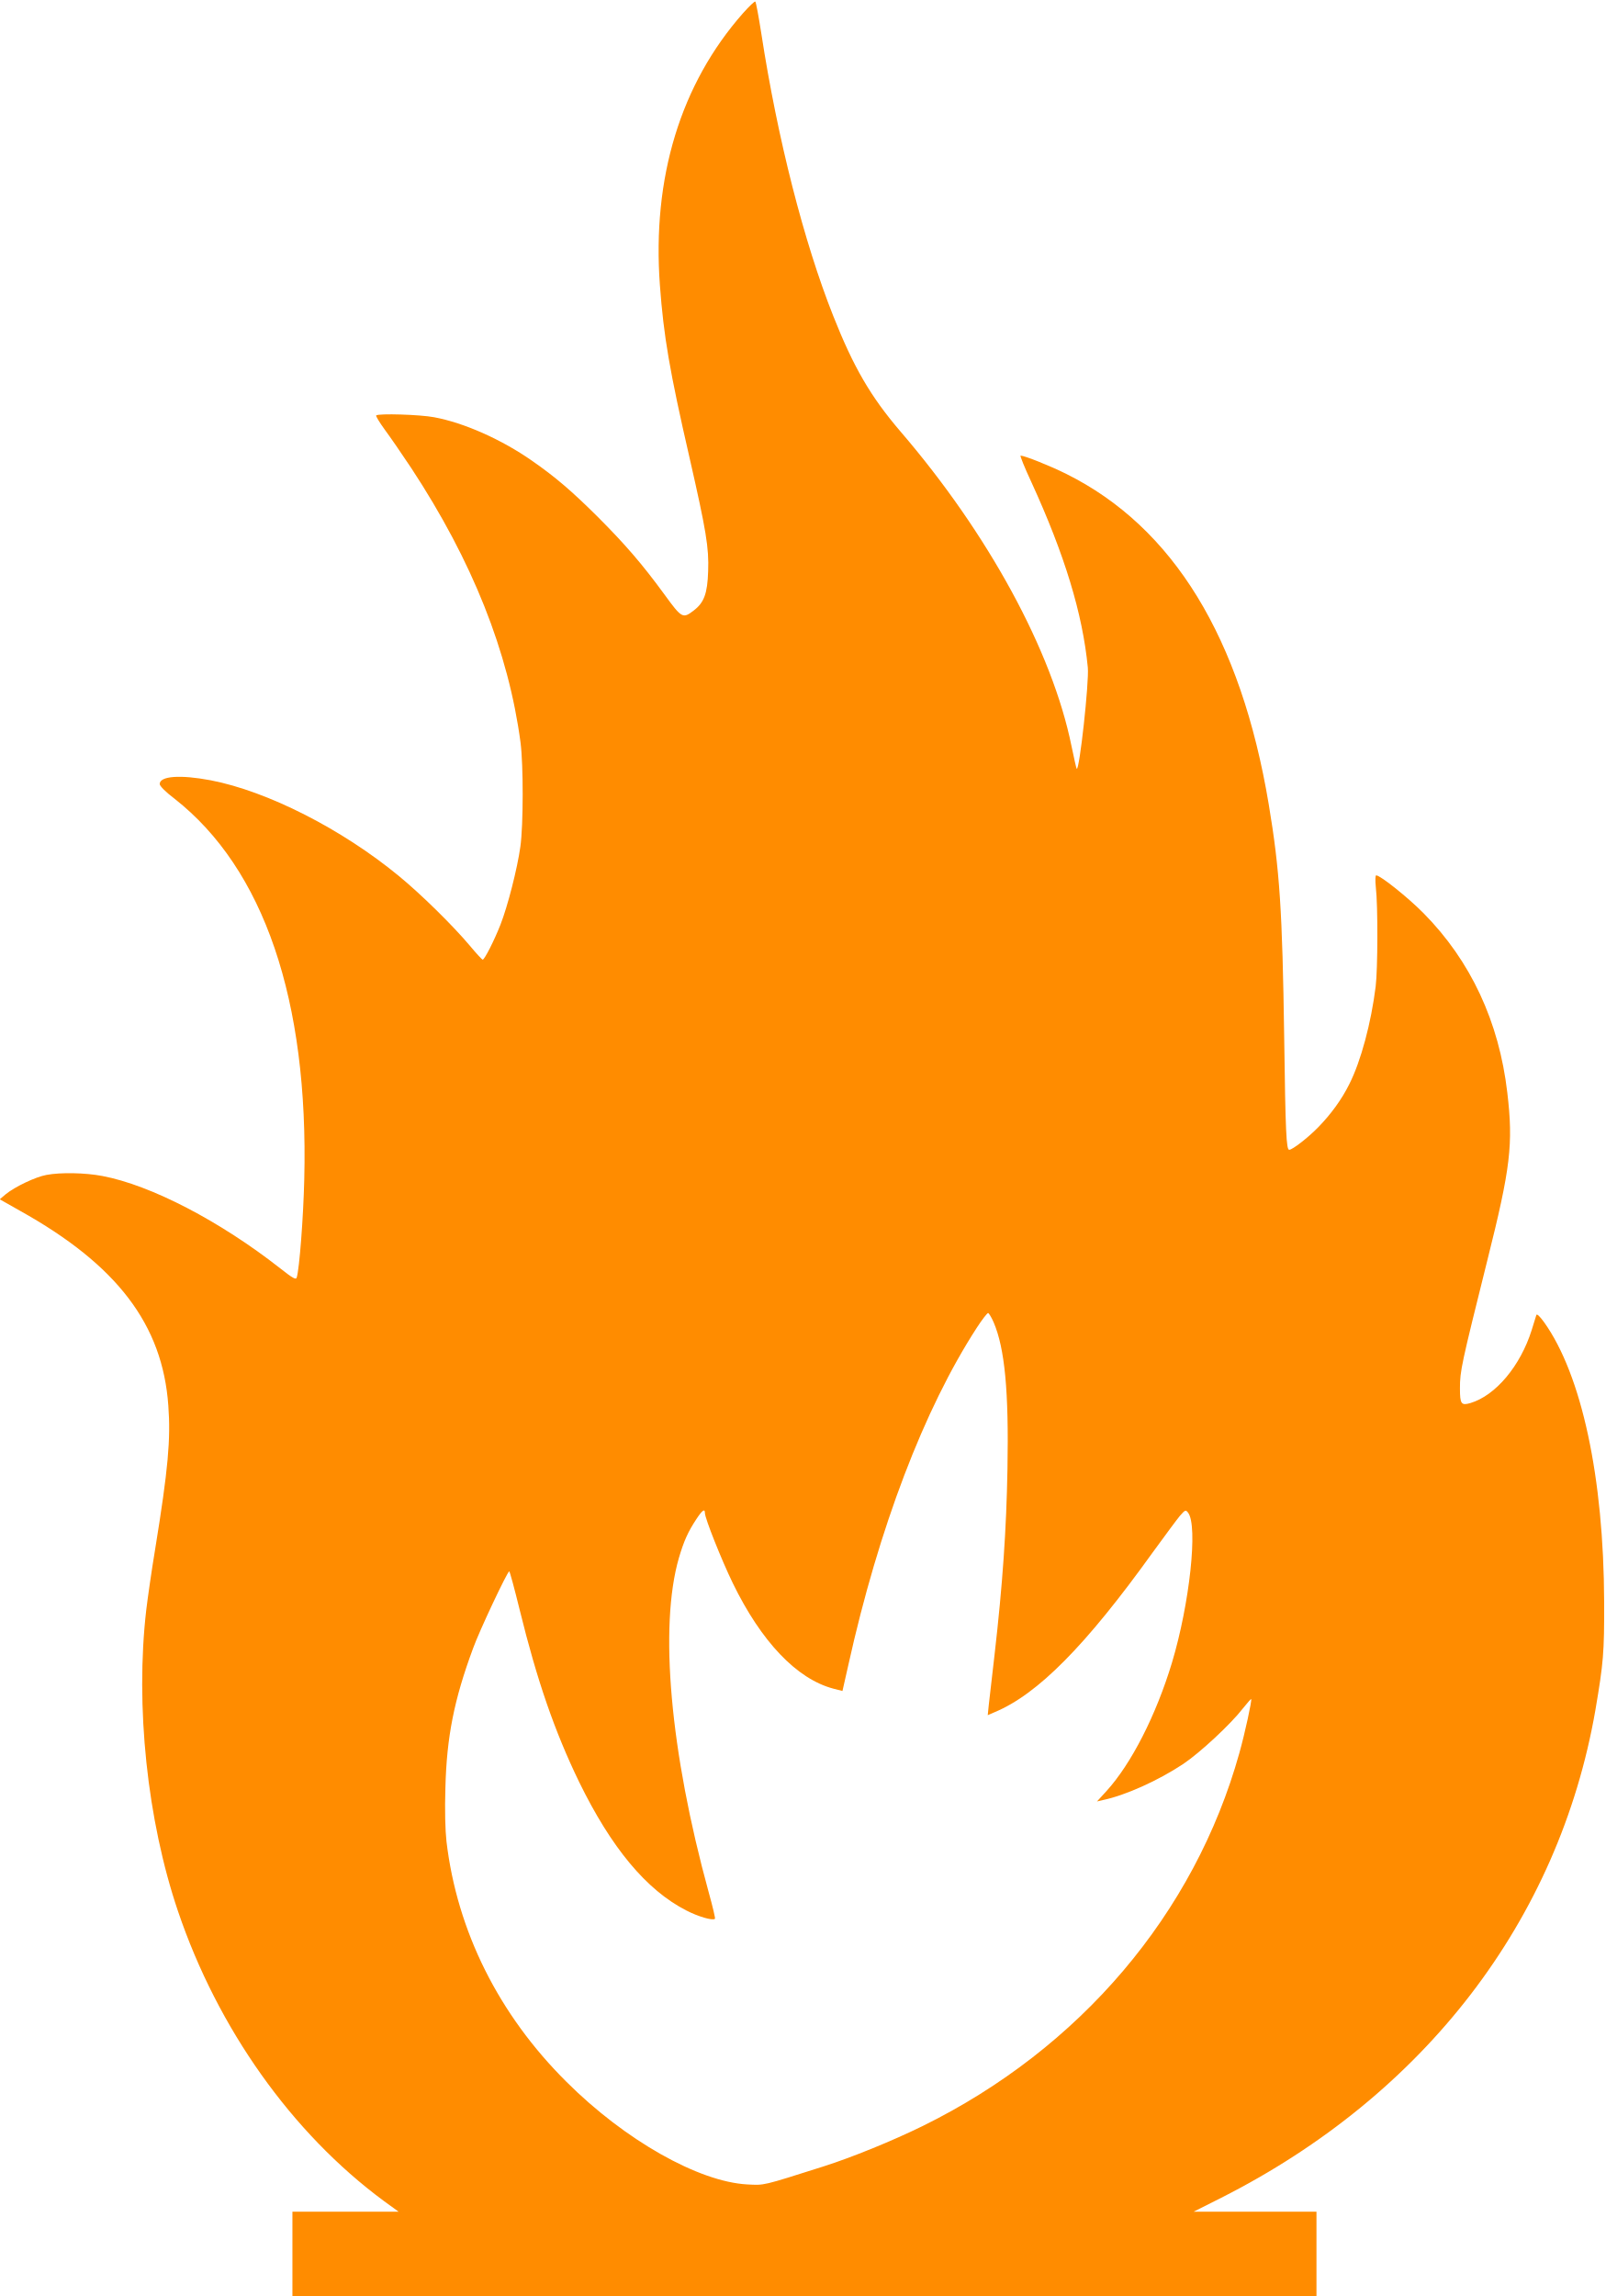
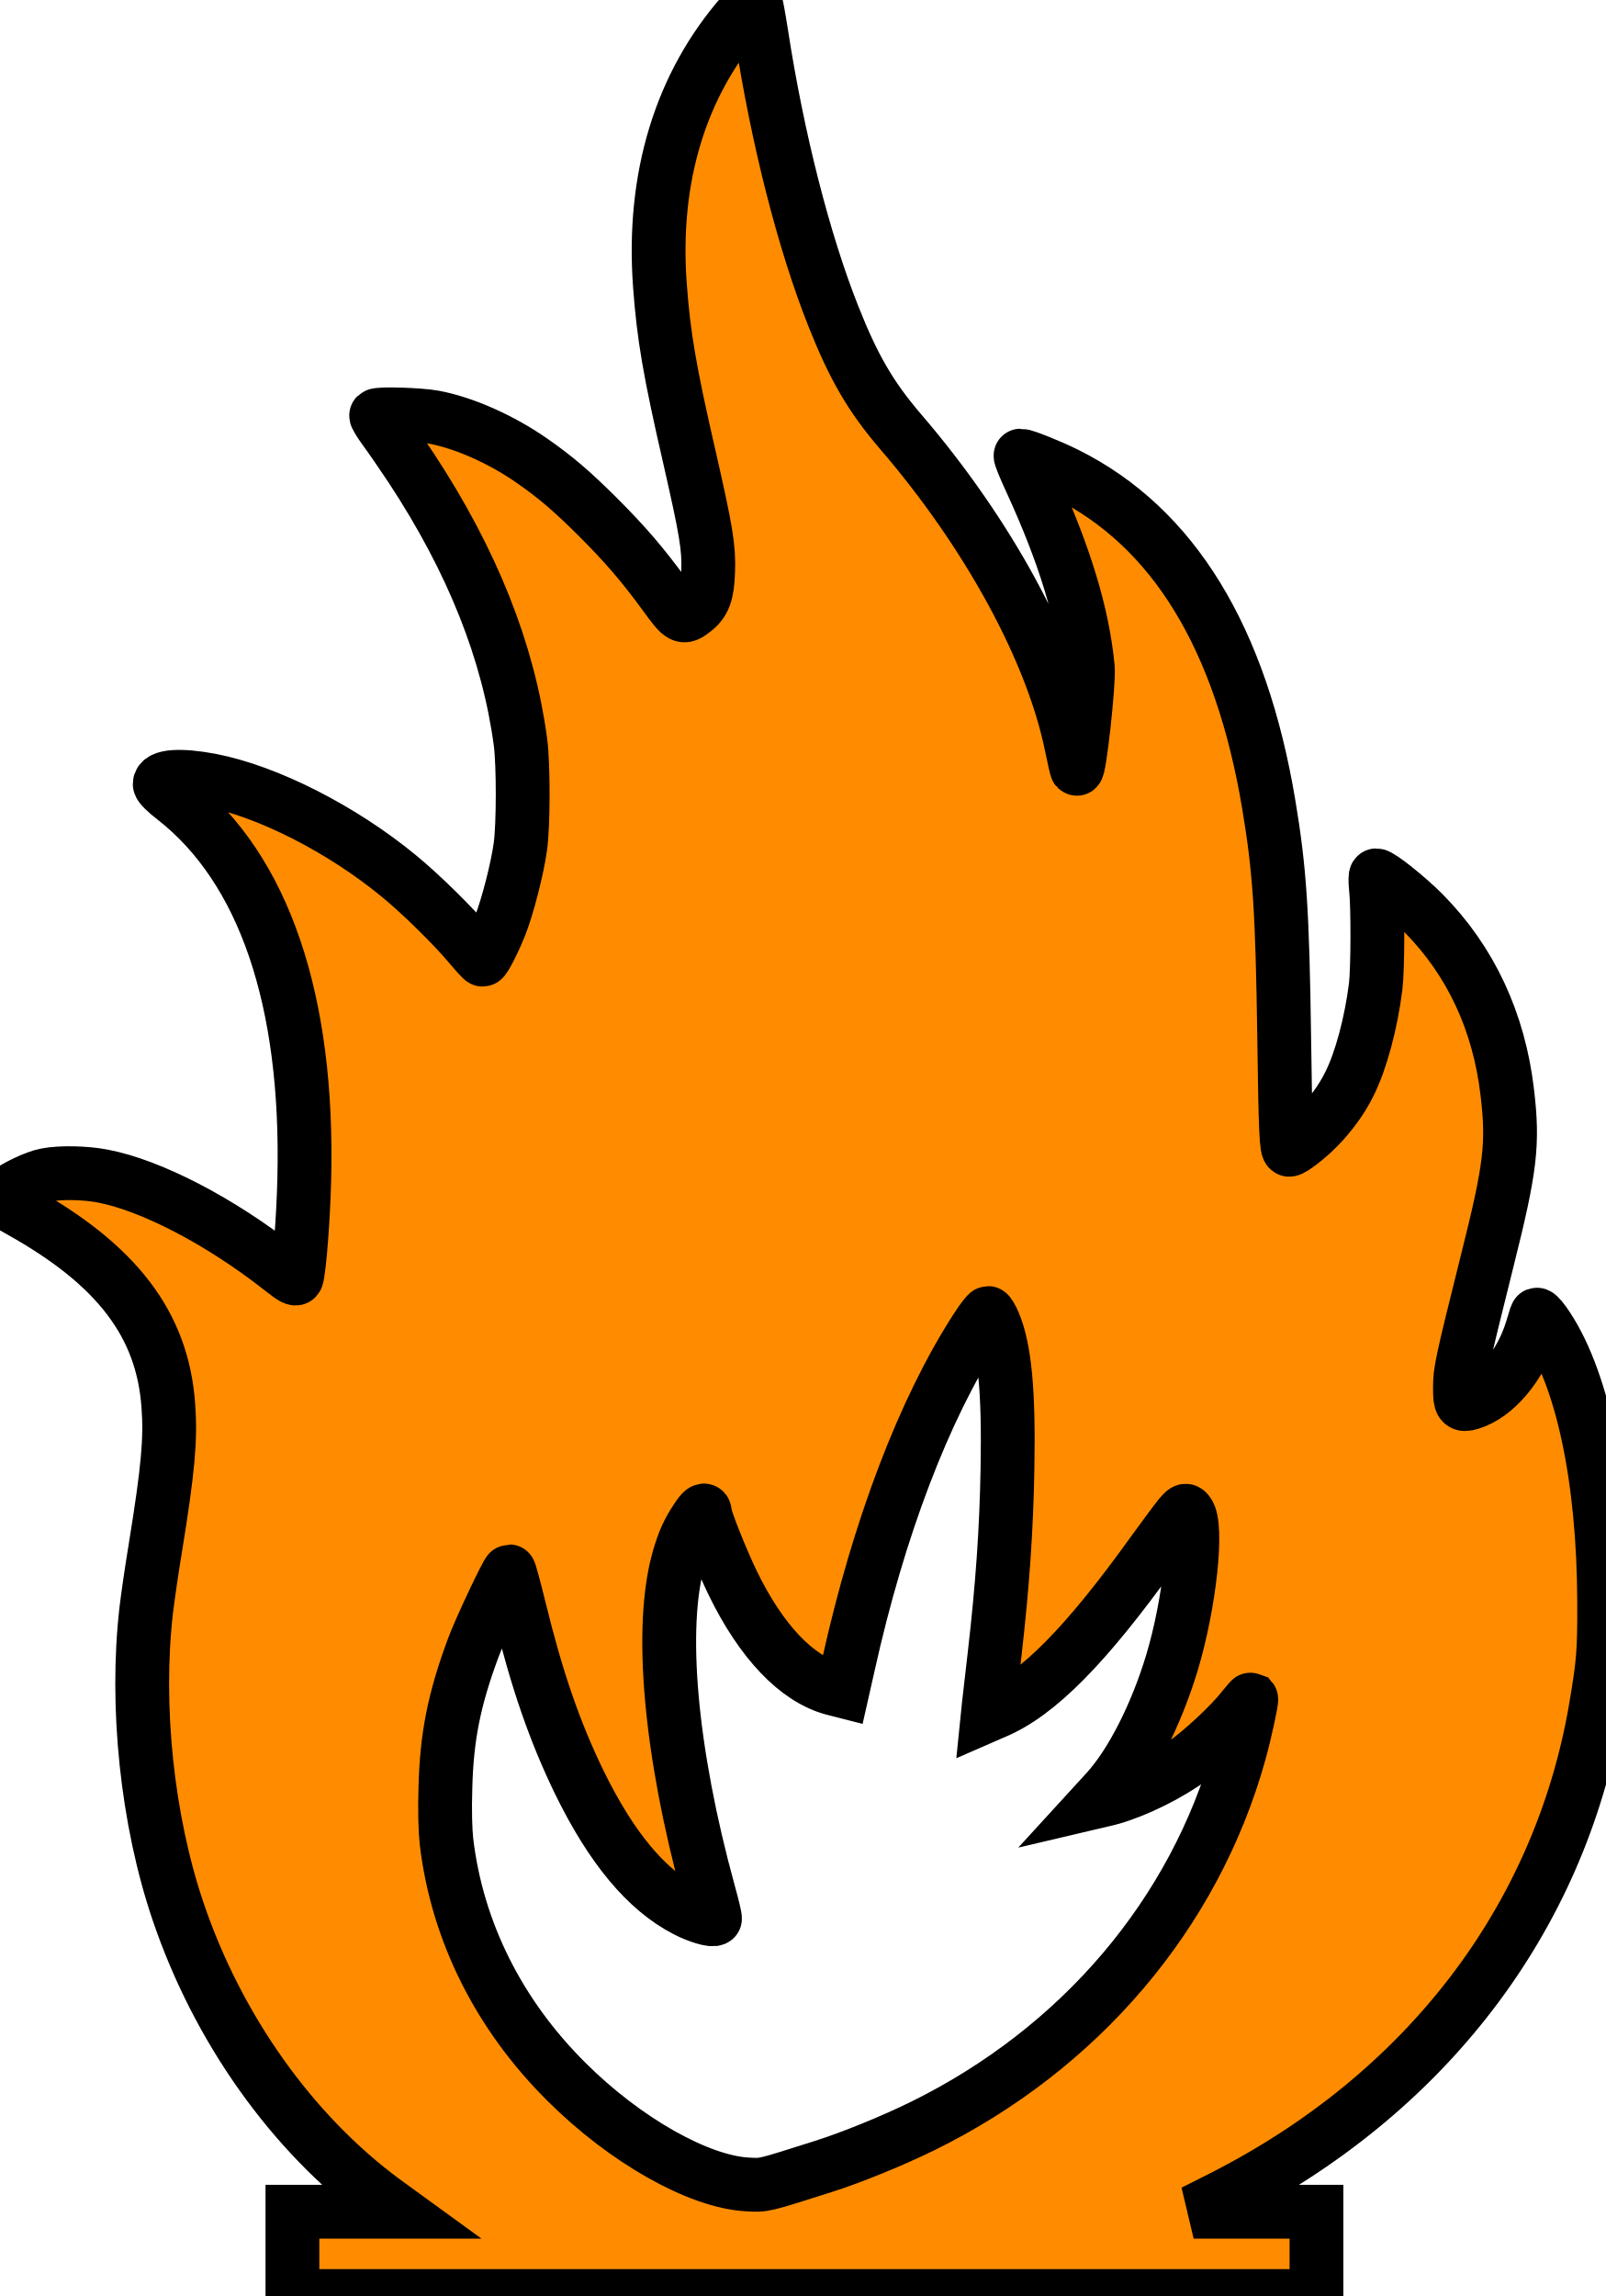
<svg xmlns="http://www.w3.org/2000/svg" width="200" height="286" viewBox="0 0 895 1280">
  <g transform="translate(0,1280) scale(0.1,-0.1)" fill="#FF8C00" stroke="none">
-     <path d="M4142 12726 c-348 -395 -507 -917 -463 -1516 21 -285 54 -478 166     -965 92 -404 108 -498 103 -630 -4 -125 -23 -175 -81 -219 -60 -46 -66 -43     -162 89 -125 171 -220 281 -374 435 -144 143 -235 221 -366 312 -169 118 -378     211 -545 242 -79 15 -310 22 -323 10 -3 -3 18 -38 47 -78 29 -39 96 -136 149     -216 341 -519 542 -1025 609 -1530 16 -125 16 -460 -1 -580 -17 -123 -71 -333     -111 -435 -35 -89 -89 -195 -99 -195 -4 0 -36 35 -71 77 -95 113 -274 289     -396 389 -318 262 -733 473 -1050 534 -169 32 -284 24 -284 -21 0 -11 34 -45     83 -82 498 -391 748 -1123 723 -2122 -5 -212 -27 -499 -42 -547 -4 -14 -21 -5     -92 51 -335 263 -721 464 -992 515 -94 18 -232 21 -311 6 -62 -11 -178 -67     -228 -108 l-33 -28 113 -64 c542 -302 795 -635 827 -1086 14 -187 -1 -355 -73     -798 -20 -120 -42 -274 -50 -341 -62 -534 5 -1173 177 -1680 222 -655 635     -1236 1146 -1614 l84 -61 -296 0 -296 0 0 -235 0 -235 2855 0 2855 0 0 235 0     235 -342 0 -343 0 155 78 c1134 574 1881 1547 2085 2717 45 265 50 320 49 605     -2 692 -125 1265 -335 1559 -24 33 -40 48 -43 40 -2 -8 -14 -45 -26 -84 -63     -200 -201 -365 -342 -407 -51 -15 -58 -5 -58 82 0 98 7 129 153 715 129 514     145 647 111 934 -46 395 -204 734 -467 1000 -87 88 -241 211 -264 211 -5 0 -6     -27 -2 -67 12 -101 11 -456 -1 -553 -25 -201 -82 -416 -147 -544 -42 -85 -102     -167 -172 -239 -56 -58 -145 -127 -163 -127 -16 0 -21 96 -28 625 -10 707 -25     935 -86 1300 -155 929 -532 1546 -1129 1843 -90 45 -233 102 -255 102 -4 0 22     -66 60 -147 186 -406 286 -734 315 -1034 8 -80 -47 -580 -62 -565 -2 2 -15 59     -29 127 -107 528 -464 1184 -954 1754 -166 194 -261 357 -375 645 -163 411     -310 986 -400 1570 -15 96 -30 178 -34 181 -3 4 -34 -26 -69 -65z m1398 -7298     c62 -145 85 -383 77 -817 -6 -338 -27 -644 -72 -1036 -14 -121 -28 -246 -32     -278 l-6 -59 39 17 c240 100 508 371 882 892 67 92 135 184 151 203 29 33 32     34 45 17 56 -72 9 -508 -90 -837 -89 -294 -227 -563 -364 -714 l-54 -59 34 8     c124 26 307 108 447 201 94 63 266 223 333 310 24 30 44 53 46 52 5 -6 -35     -191 -66 -301 -250 -896 -888 -1647 -1765 -2079 -169 -83 -397 -176 -555 -226     -344 -109 -326 -105 -424 -100 -272 15 -682 247 -1007 571 -379 376 -611 842     -670 1341 -7 62 -10 175 -6 300 7 281 48 490 154 776 35 98 192 430 202 430 3     0 29 -96 58 -214 97 -395 195 -678 332 -961 179 -366 374 -601 596 -715 65     -34 149 -59 161 -47 3 2 -13 69 -35 148 -215 783 -277 1481 -166 1864 28 95     51 146 98 217 33 50 47 59 47 33 0 -29 92 -260 155 -390 159 -327 357 -535     561 -589 l51 -13 33 146 c169 762 422 1426 716 1879 29 45 58 82 63 82 4 0 19     -24 31 -52z" />
+     <path d="M4142 12726 c-348 -395 -507 -917 -463 -1516 21 -285 54 -478 166     -965 92 -404 108 -498 103 -630 -4 -125 -23 -175 -81 -219 -60 -46 -66 -43     -162 89 -125 171 -220 281 -374 435 -144 143 -235 221 -366 312 -169 118 -378     211 -545 242 -79 15 -310 22 -323 10 -3 -3 18 -38 47 -78 29 -39 96 -136 149     -216 341 -519 542 -1025 609 -1530 16 -125 16 -460 -1 -580 -17 -123 -71 -333     -111 -435 -35 -89 -89 -195 -99 -195 -4 0 -36 35 -71 77 -95 113 -274 289     -396 389 -318 262 -733 473 -1050 534 -169 32 -284 24 -284 -21 0 -11 34 -45     83 -82 498 -391 748 -1123 723 -2122 -5 -212 -27 -499 -42 -547 -4 -14 -21 -5     -92 51 -335 263 -721 464 -992 515 -94 18 -232 21 -311 6 -62 -11 -178 -67     -228 -108 l-33 -28 113 -64 c542 -302 795 -635 827 -1086 14 -187 -1 -355 -73     -798 -20 -120 -42 -274 -50 -341 -62 -534 5 -1173 177 -1680 222 -655 635     -1236 1146 -1614 l84 -61 -296 0 -296 0 0 -235 0 -235 2855 0 2855 0 0 235 0     235 -342 0 -343 0 155 78 c1134 574 1881 1547 2085 2717 45 265 50 320 49 605     -2 692 -125 1265 -335 1559 -24 33 -40 48 -43 40 -2 -8 -14 -45 -26 -84 -63     -200 -201 -365 -342 -407 -51 -15 -58 -5 -58 82 0 98 7 129 153 715 129 514     145 647 111 934 -46 395 -204 734 -467 1000 -87 88 -241 211 -264 211 -5 0 -6     -27 -2 -67 12 -101 11 -456 -1 -553 -25 -201 -82 -416 -147 -544 -42 -85 -102     -167 -172 -239 -56 -58 -145 -127 -163 -127 -16 0 -21 96 -28 625 -10 707 -25     935 -86 1300 -155 929 -532 1546 -1129 1843 -90 45 -233 102 -255 102 -4 0 22     -66 60 -147 186 -406 286 -734 315 -1034 8 -80 -47 -580 -62 -565 -2 2 -15 59     -29 127 -107 528 -464 1184 -954 1754 -166 194 -261 357 -375 645 -163 411     -310 986 -400 1570 -15 96 -30 178 -34 181 -3 4 -34 -26 -69 -65z m1398 -7298     c62 -145 85 -383 77 -817 -6 -338 -27 -644 -72 -1036 -14 -121 -28 -246 -32     -278 l-6 -59 39 17 c240 100 508 371 882 892 67 92 135 184 151 203 29 33 32     34 45 17 56 -72 9 -508 -90 -837 -89 -294 -227 -563 -364 -714 l-54 -59 34 8     c124 26 307 108 447 201 94 63 266 223 333 310 24 30 44 53 46 52 5 -6 -35     -191 -66 -301 -250 -896 -888 -1647 -1765 -2079 -169 -83 -397 -176 -555 -226     -344 -109 -326 -105 -424 -100 -272 15 -682 247 -1007 571 -379 376 -611 842     -670 1341 -7 62 -10 175 -6 300 7 281 48 490 154 776 35 98 192 430 202 430 3     0 29 -96 58 -214 97 -395 195 -678 332 -961 179 -366 374 -601 596 -715 65     -34 149 -59 161 -47 3 2 -13 69 -35 148 -215 783 -277 1481 -166 1864 28 95     51 146 98 217 33 50 47 59 47 33 0 -29 92 -260 155 -390 159 -327 357 -535     561 -589 l51 -13 33 146 c169 762 422 1426 716 1879 29 45 58 82 63 82 4 0 19     -24 31 -52z" stroke="#000000" stroke-width="300" />
  </g>
</svg>
